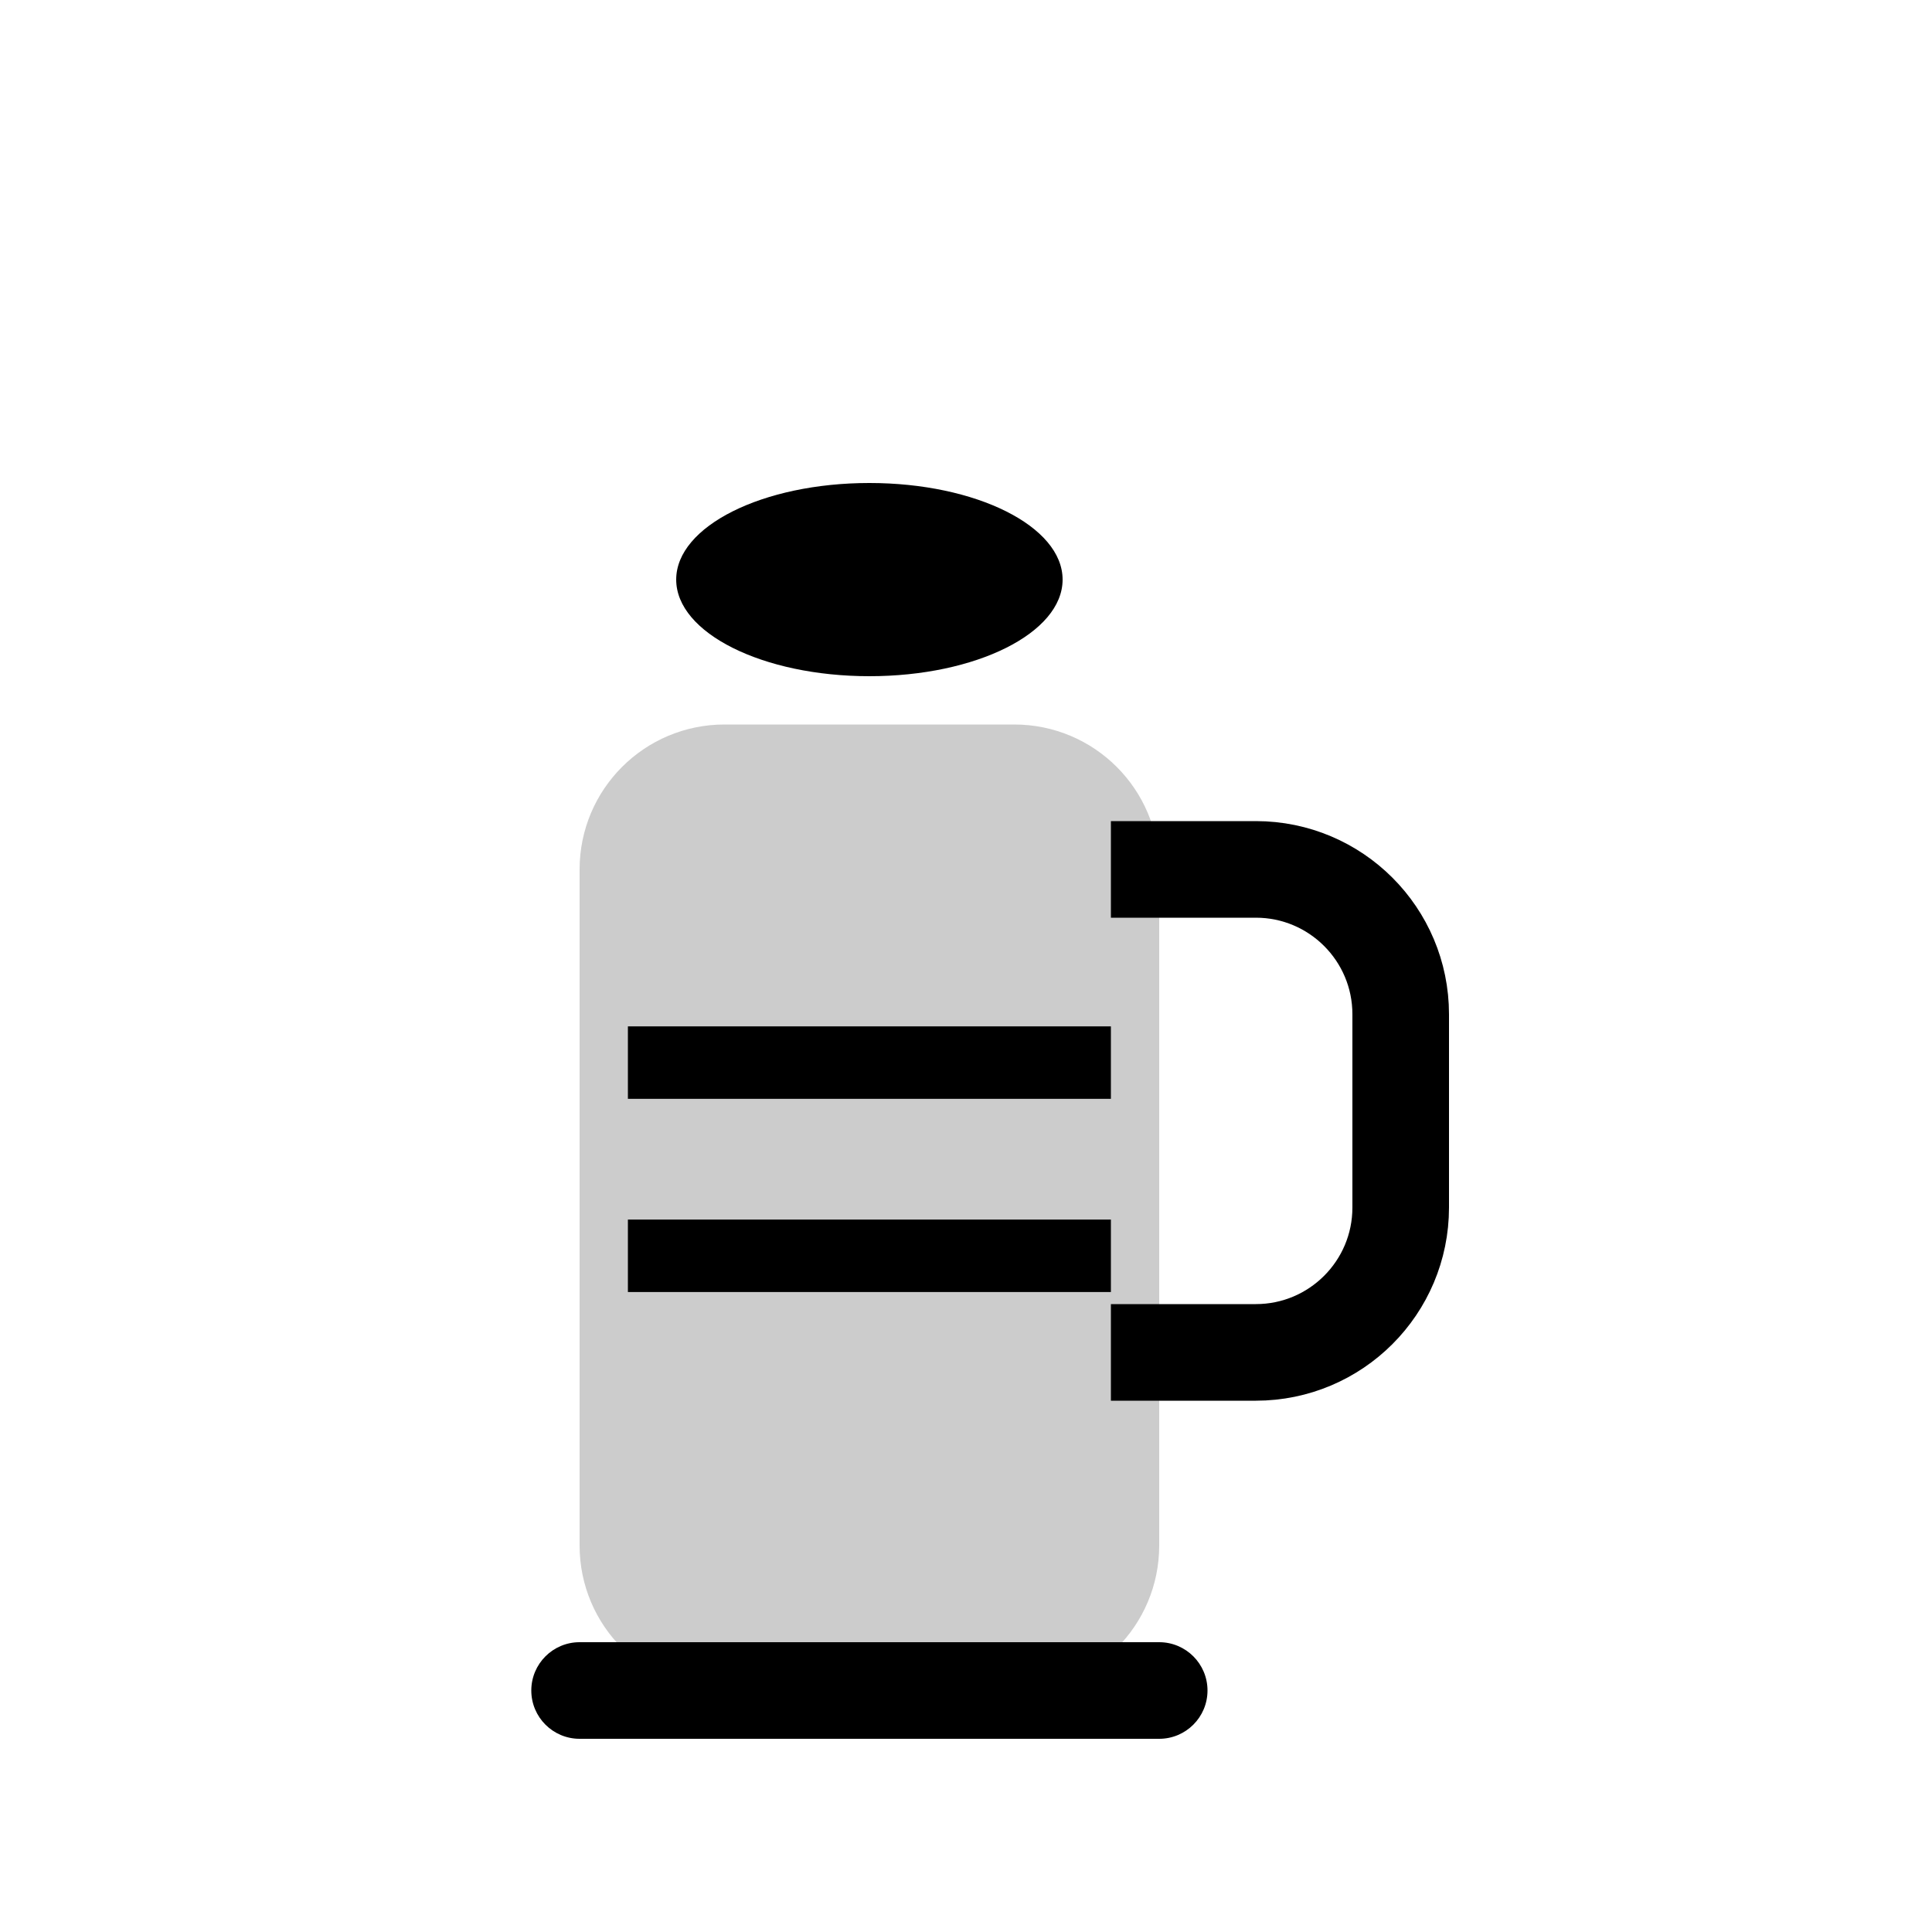
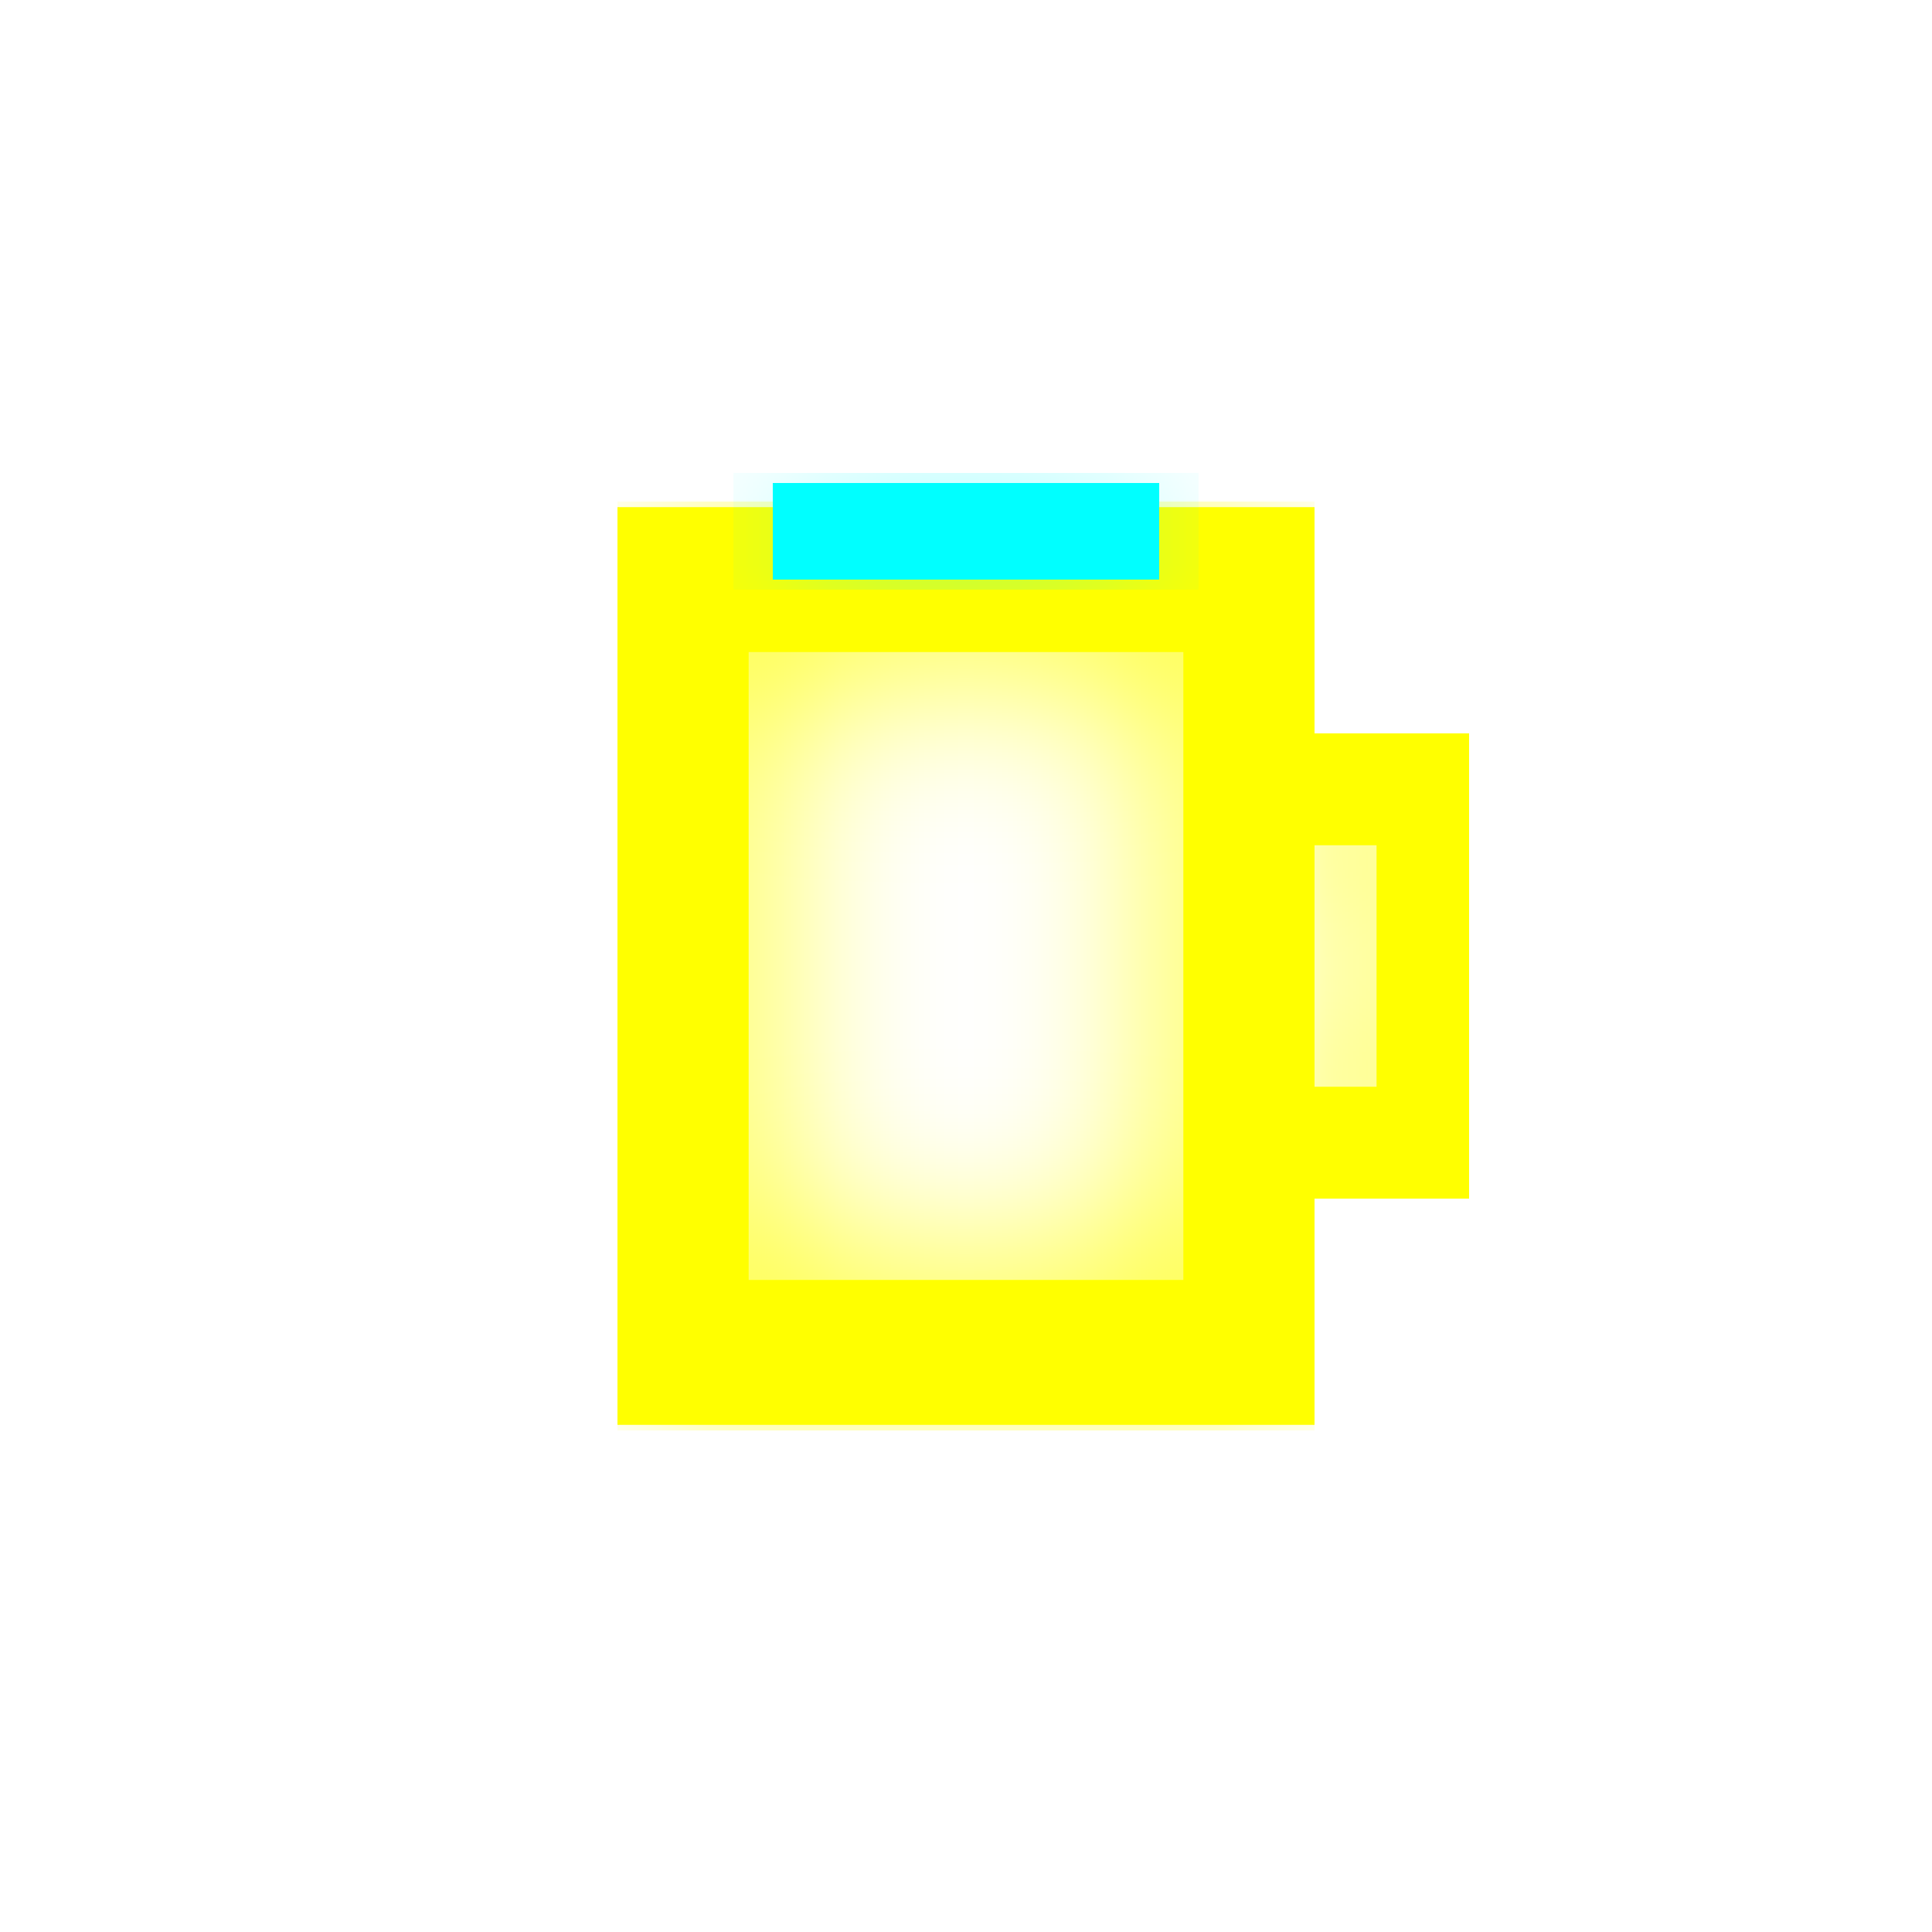
<svg xmlns="http://www.w3.org/2000/svg" width="40" height="40" viewBox="0 0 40 40" fill="none">
-   <rect x="13" y="16" width="10" height="18" rx="2" fill="currentColor" opacity="0.2" stroke="currentColor" stroke-width="2" />
-   <path d="M13 22H23M13 26H23" stroke="currentColor" stroke-width="1.5" />
-   <ellipse cx="18" cy="12" rx="4" ry="2" fill="currentColor" />
-   <path d="M23 18H26C27.657 18 29 19.343 29 21V25C29 26.657 27.657 28 26 28H23" stroke="currentColor" stroke-width="2" />
-   <rect x="11" y="34" width="14" height="2" rx="1" fill="currentColor" />
+   <defs>
+     <filter id="neon">
+       <feGaussianBlur stdDeviation="2" />
+       <feMerge>
+         <feMergeNode in="coloredBlur" />
+         <feMergeNode in="SourceGraphic" />
+       </feMerge>
+     </filter>
+   </defs>
+   <path d="M14 12H26V28H14V12Z" stroke="#FFFF00" stroke-width="3" fill="none" filter="url(#neon)" />
+   <path d="M26 16H30V24H26" stroke="#FFFF00" stroke-width="3" fill="none" filter="url(#neon)" />
+   <rect x="16" y="10" width="8" height="2" fill="#00FFFF" filter="url(#neon)" />
</svg>
